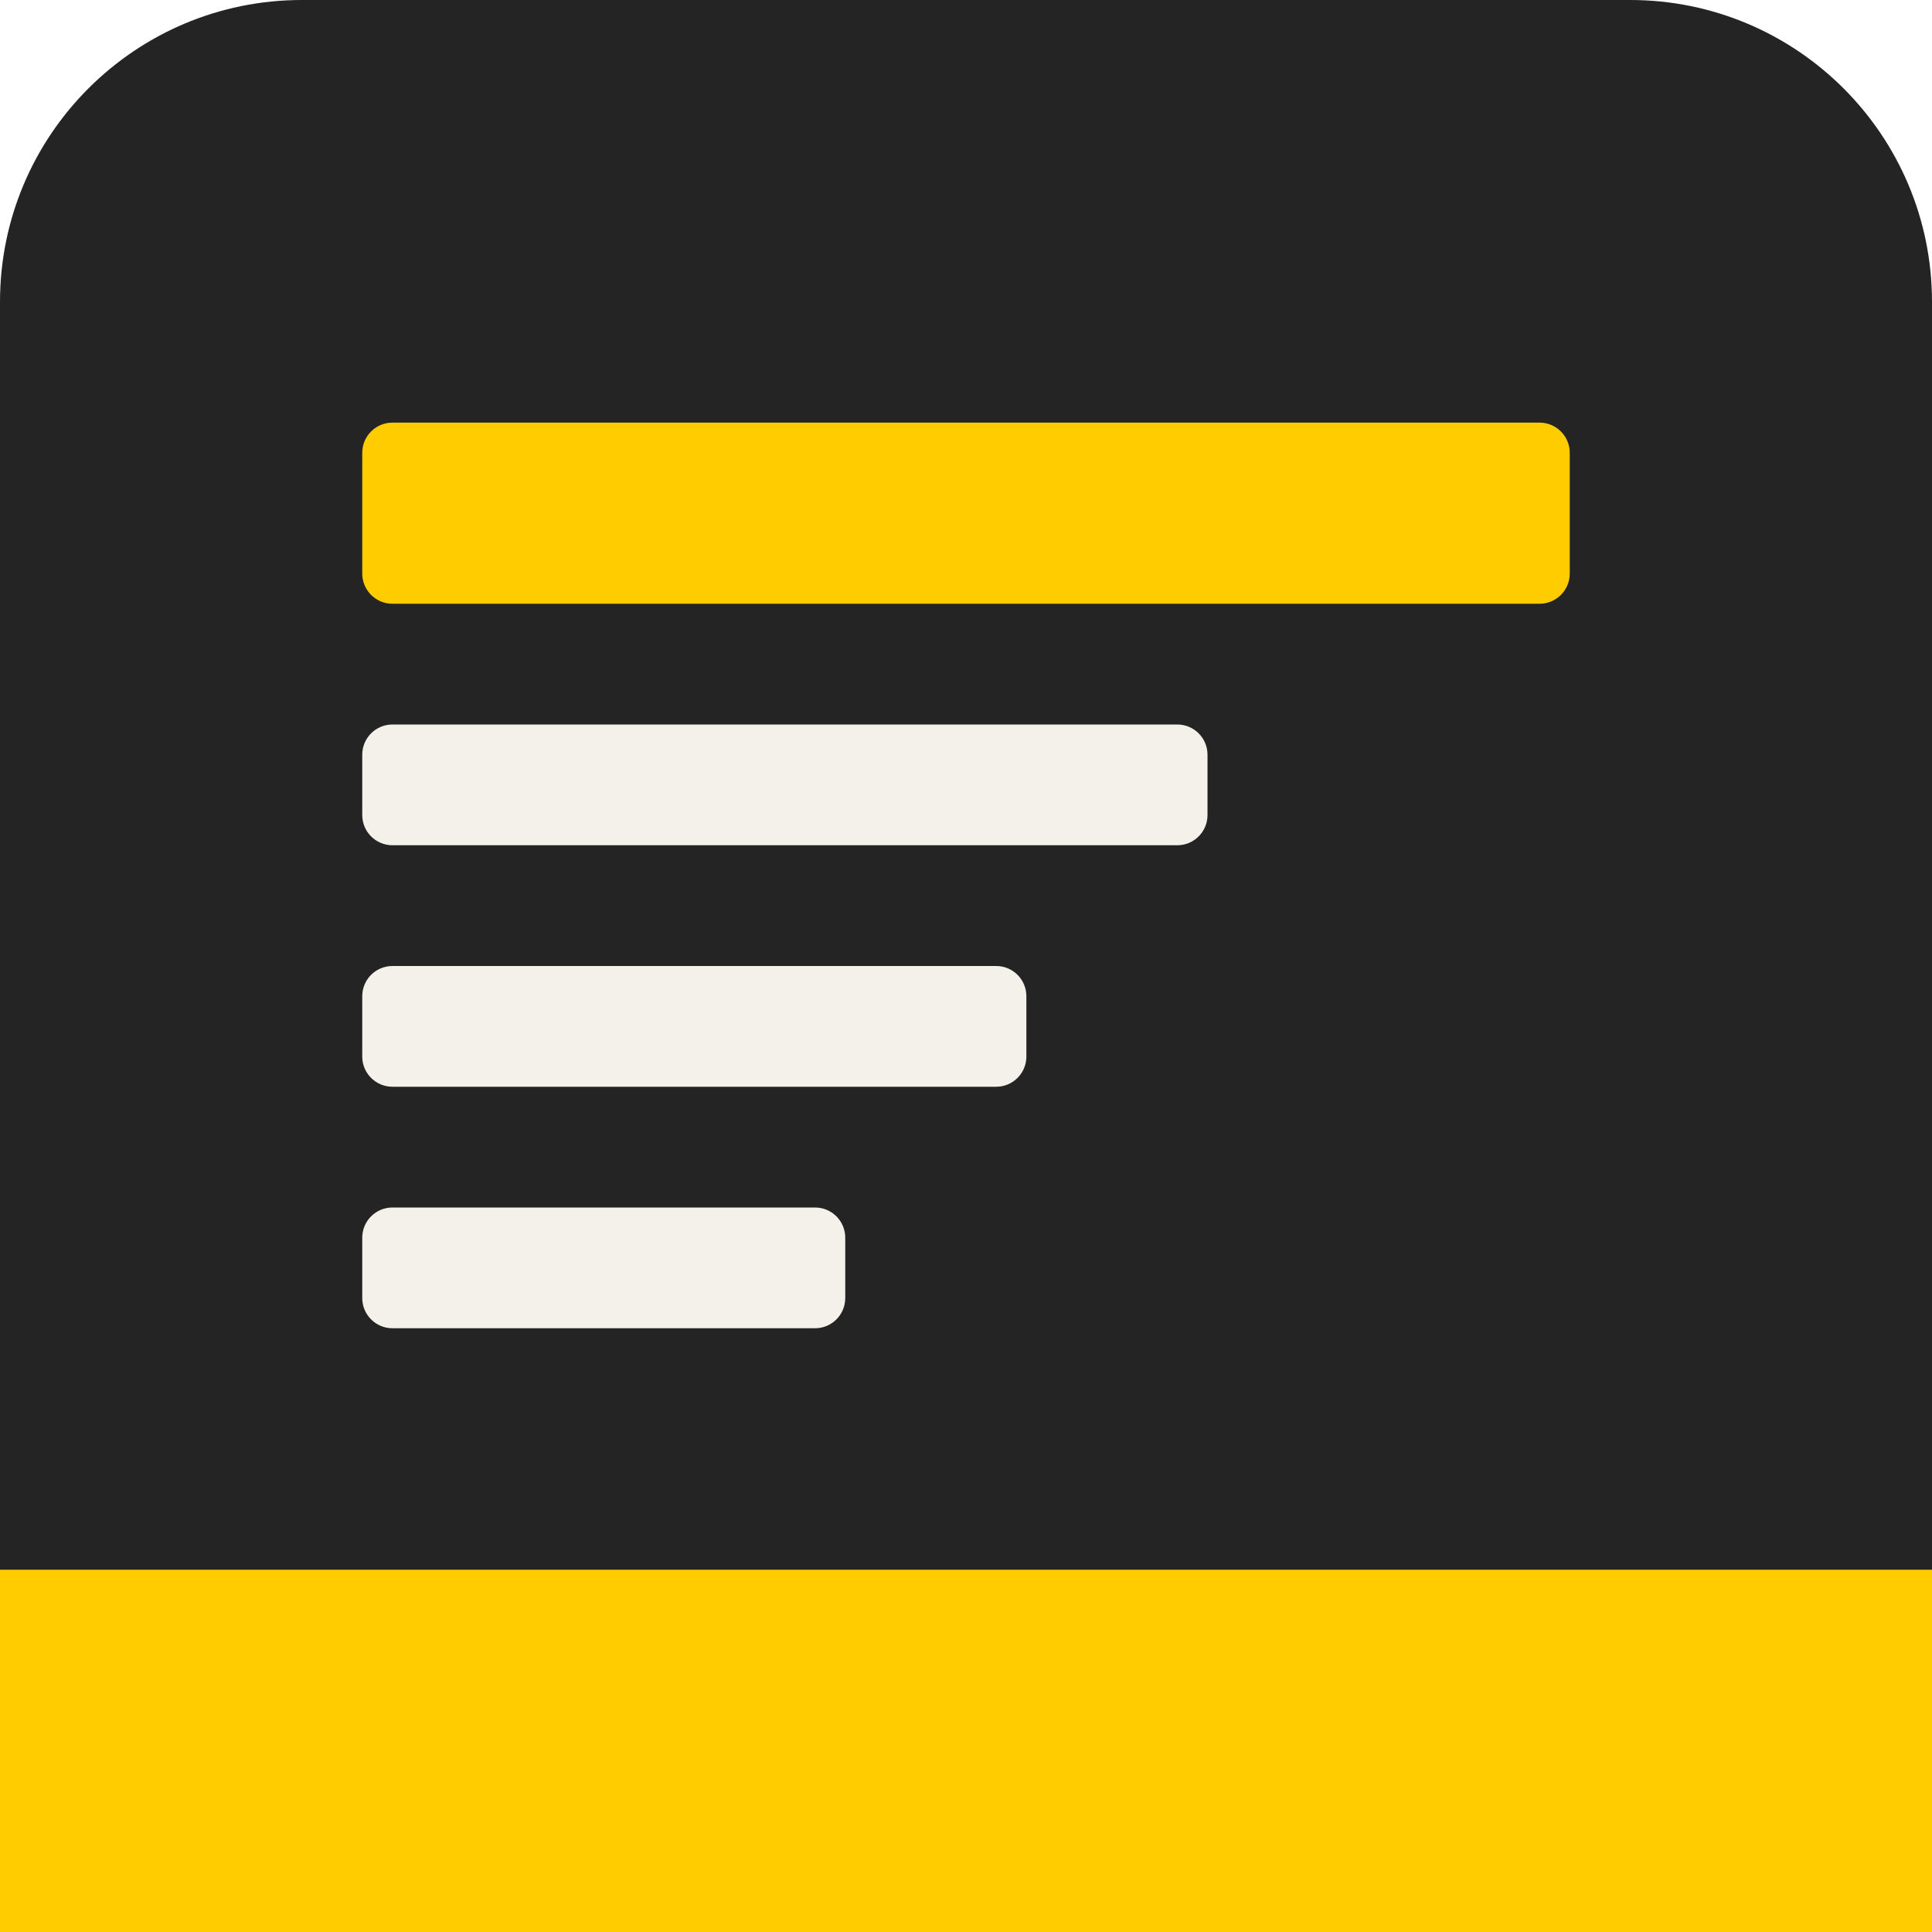
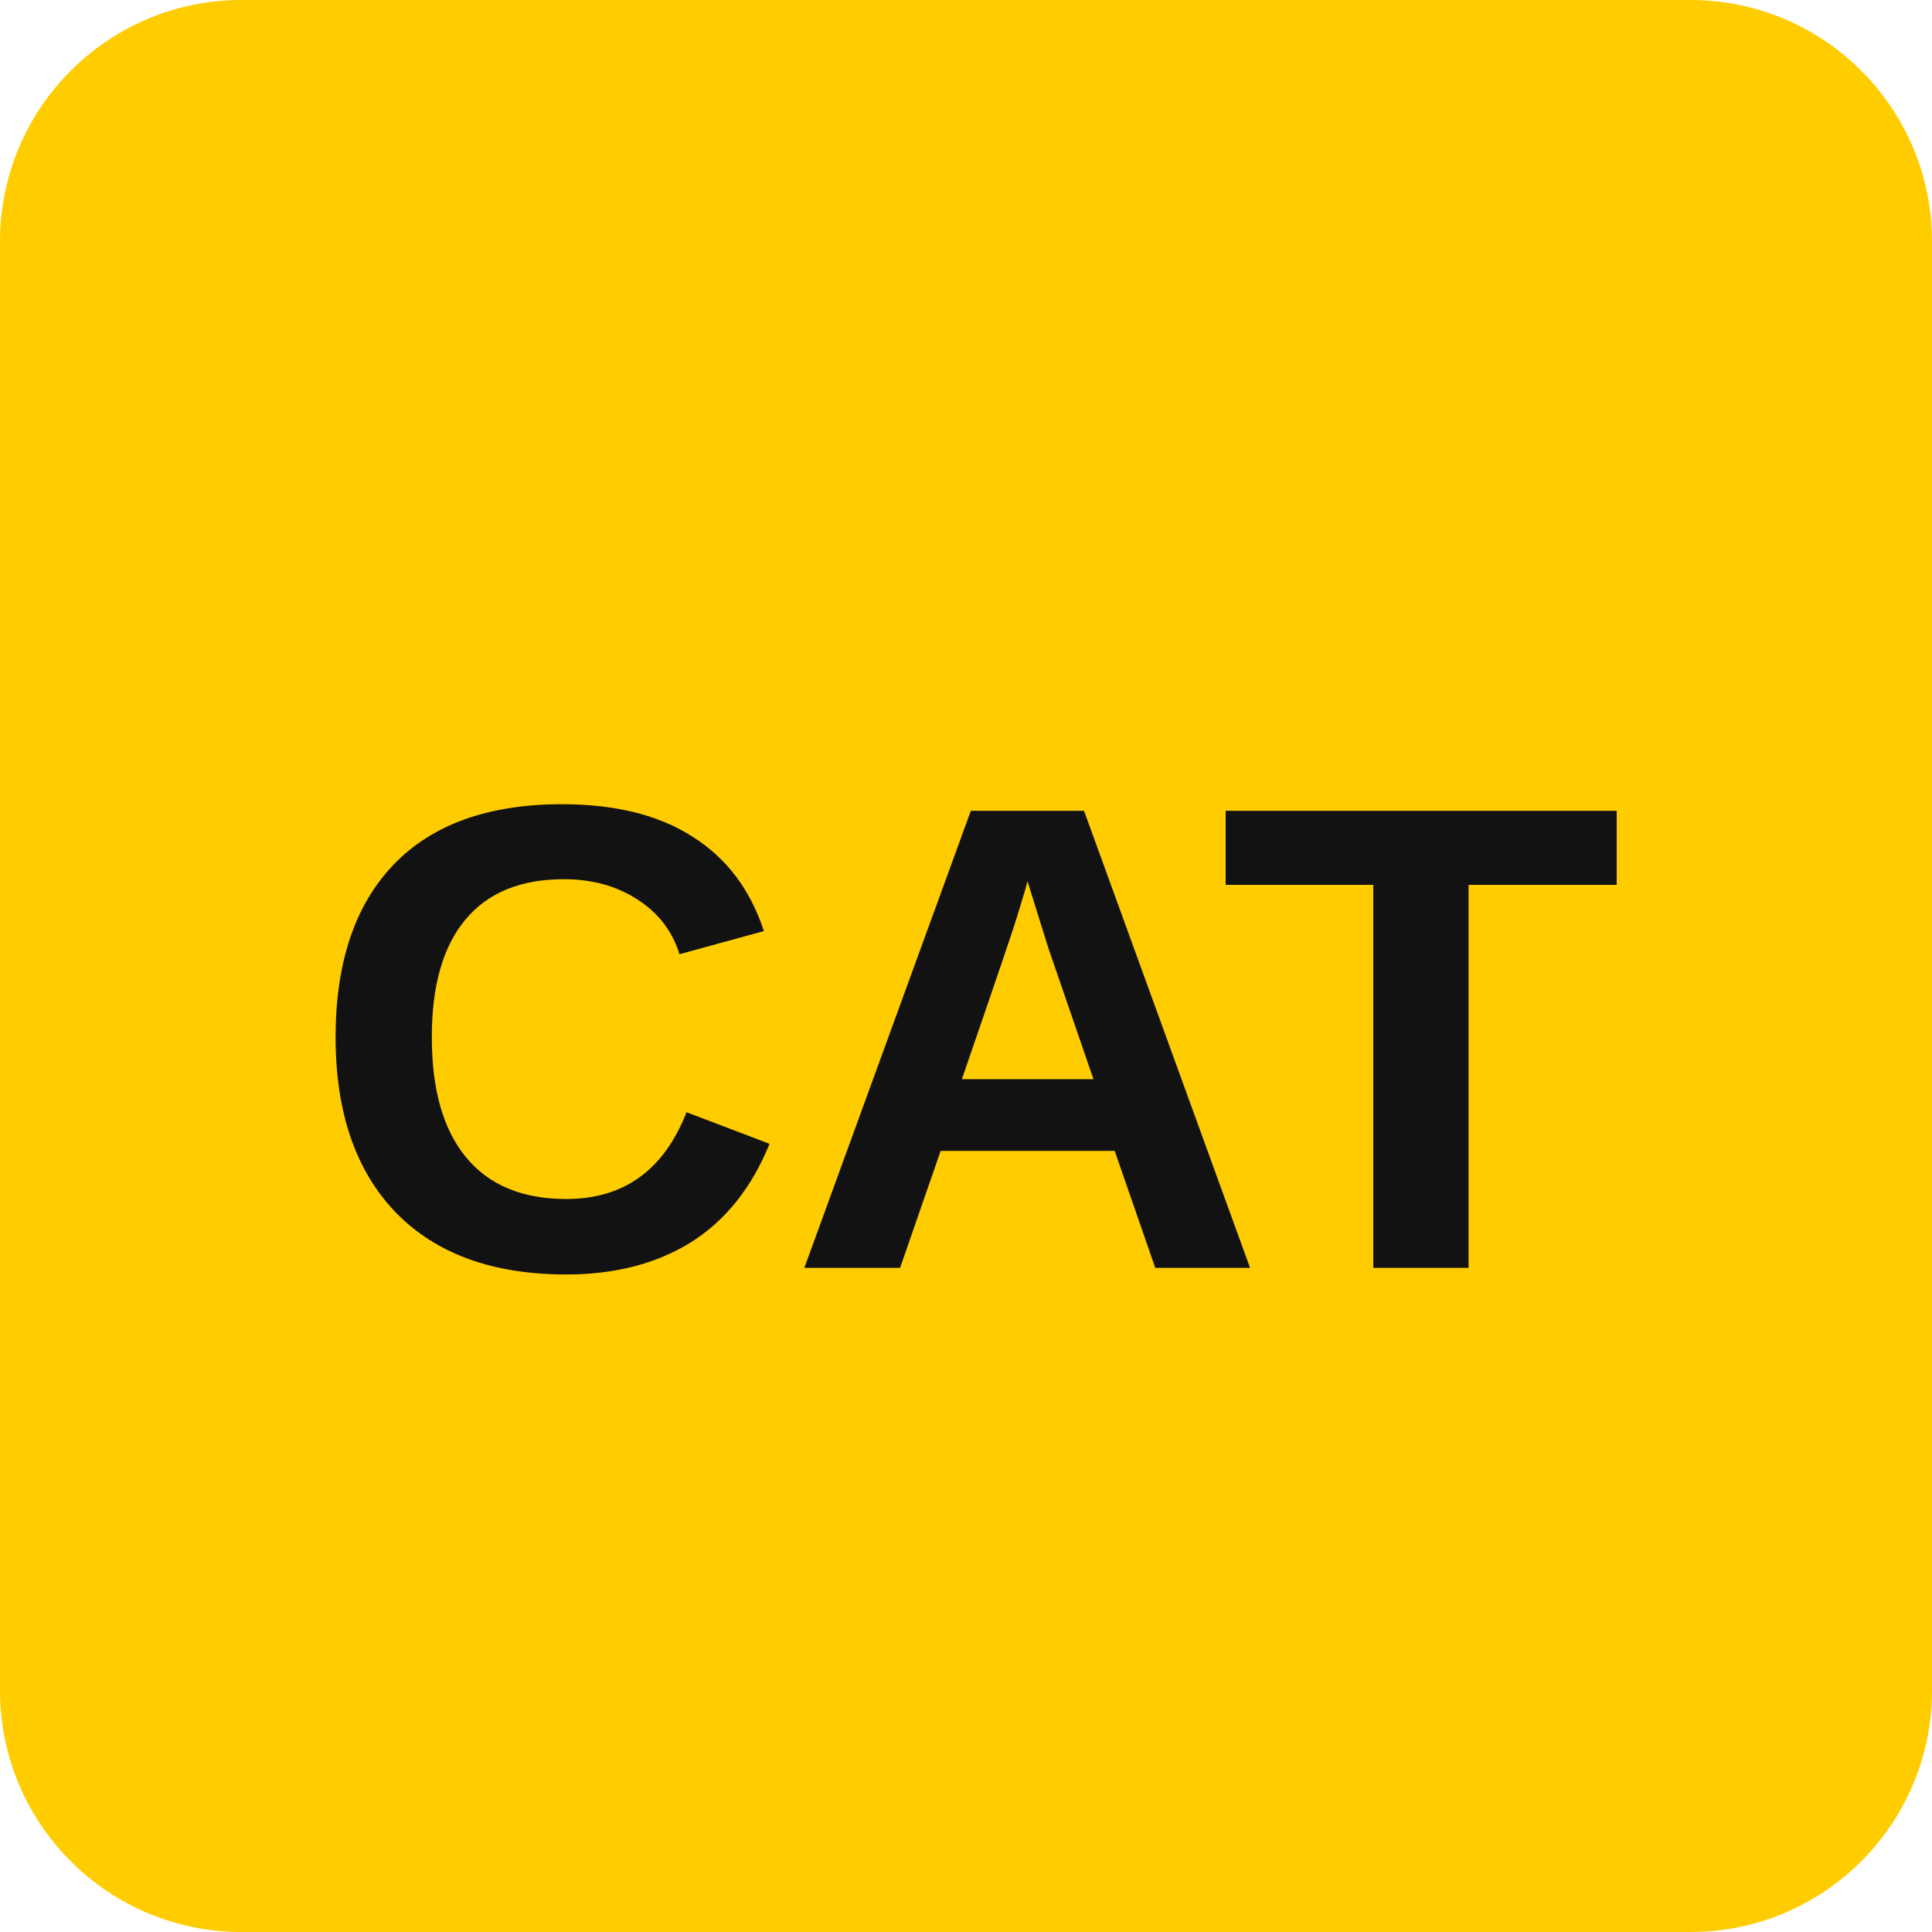
- <svg xmlns="http://www.w3.org/2000/svg" viewBox="0 0 64 64" role="img" aria-label="Trazas">
-   <rect width="64" height="64" rx="10" fill="#242424" />
-   <rect x="0" y="52" width="64" height="12" fill="#FFCC00" />
-   <rect x="12" y="14" width="40" height="6" rx="1" fill="#FFCC00" />
-   <rect x="12" y="24" width="28" height="4" rx="1" fill="#F3F1EA" />
-   <rect x="12" y="32" width="22" height="4" rx="1" fill="#F3F1EA" />
-   <rect x="12" y="40" width="16" height="4" rx="1" fill="#F3F1EA" />
+ <svg xmlns="http://www.w3.org/2000/svg" viewBox="0 0 64 64" role="img" aria-label="Finning CAT">
+   <rect width="64" height="64" rx="8" fill="#FFCC00" />
+   <text x="32" y="42" text-anchor="middle" font-family="Arial Black, Arial, Helvetica, sans-serif" font-size="22" font-weight="900" fill="#121212">CAT</text>
</svg>
